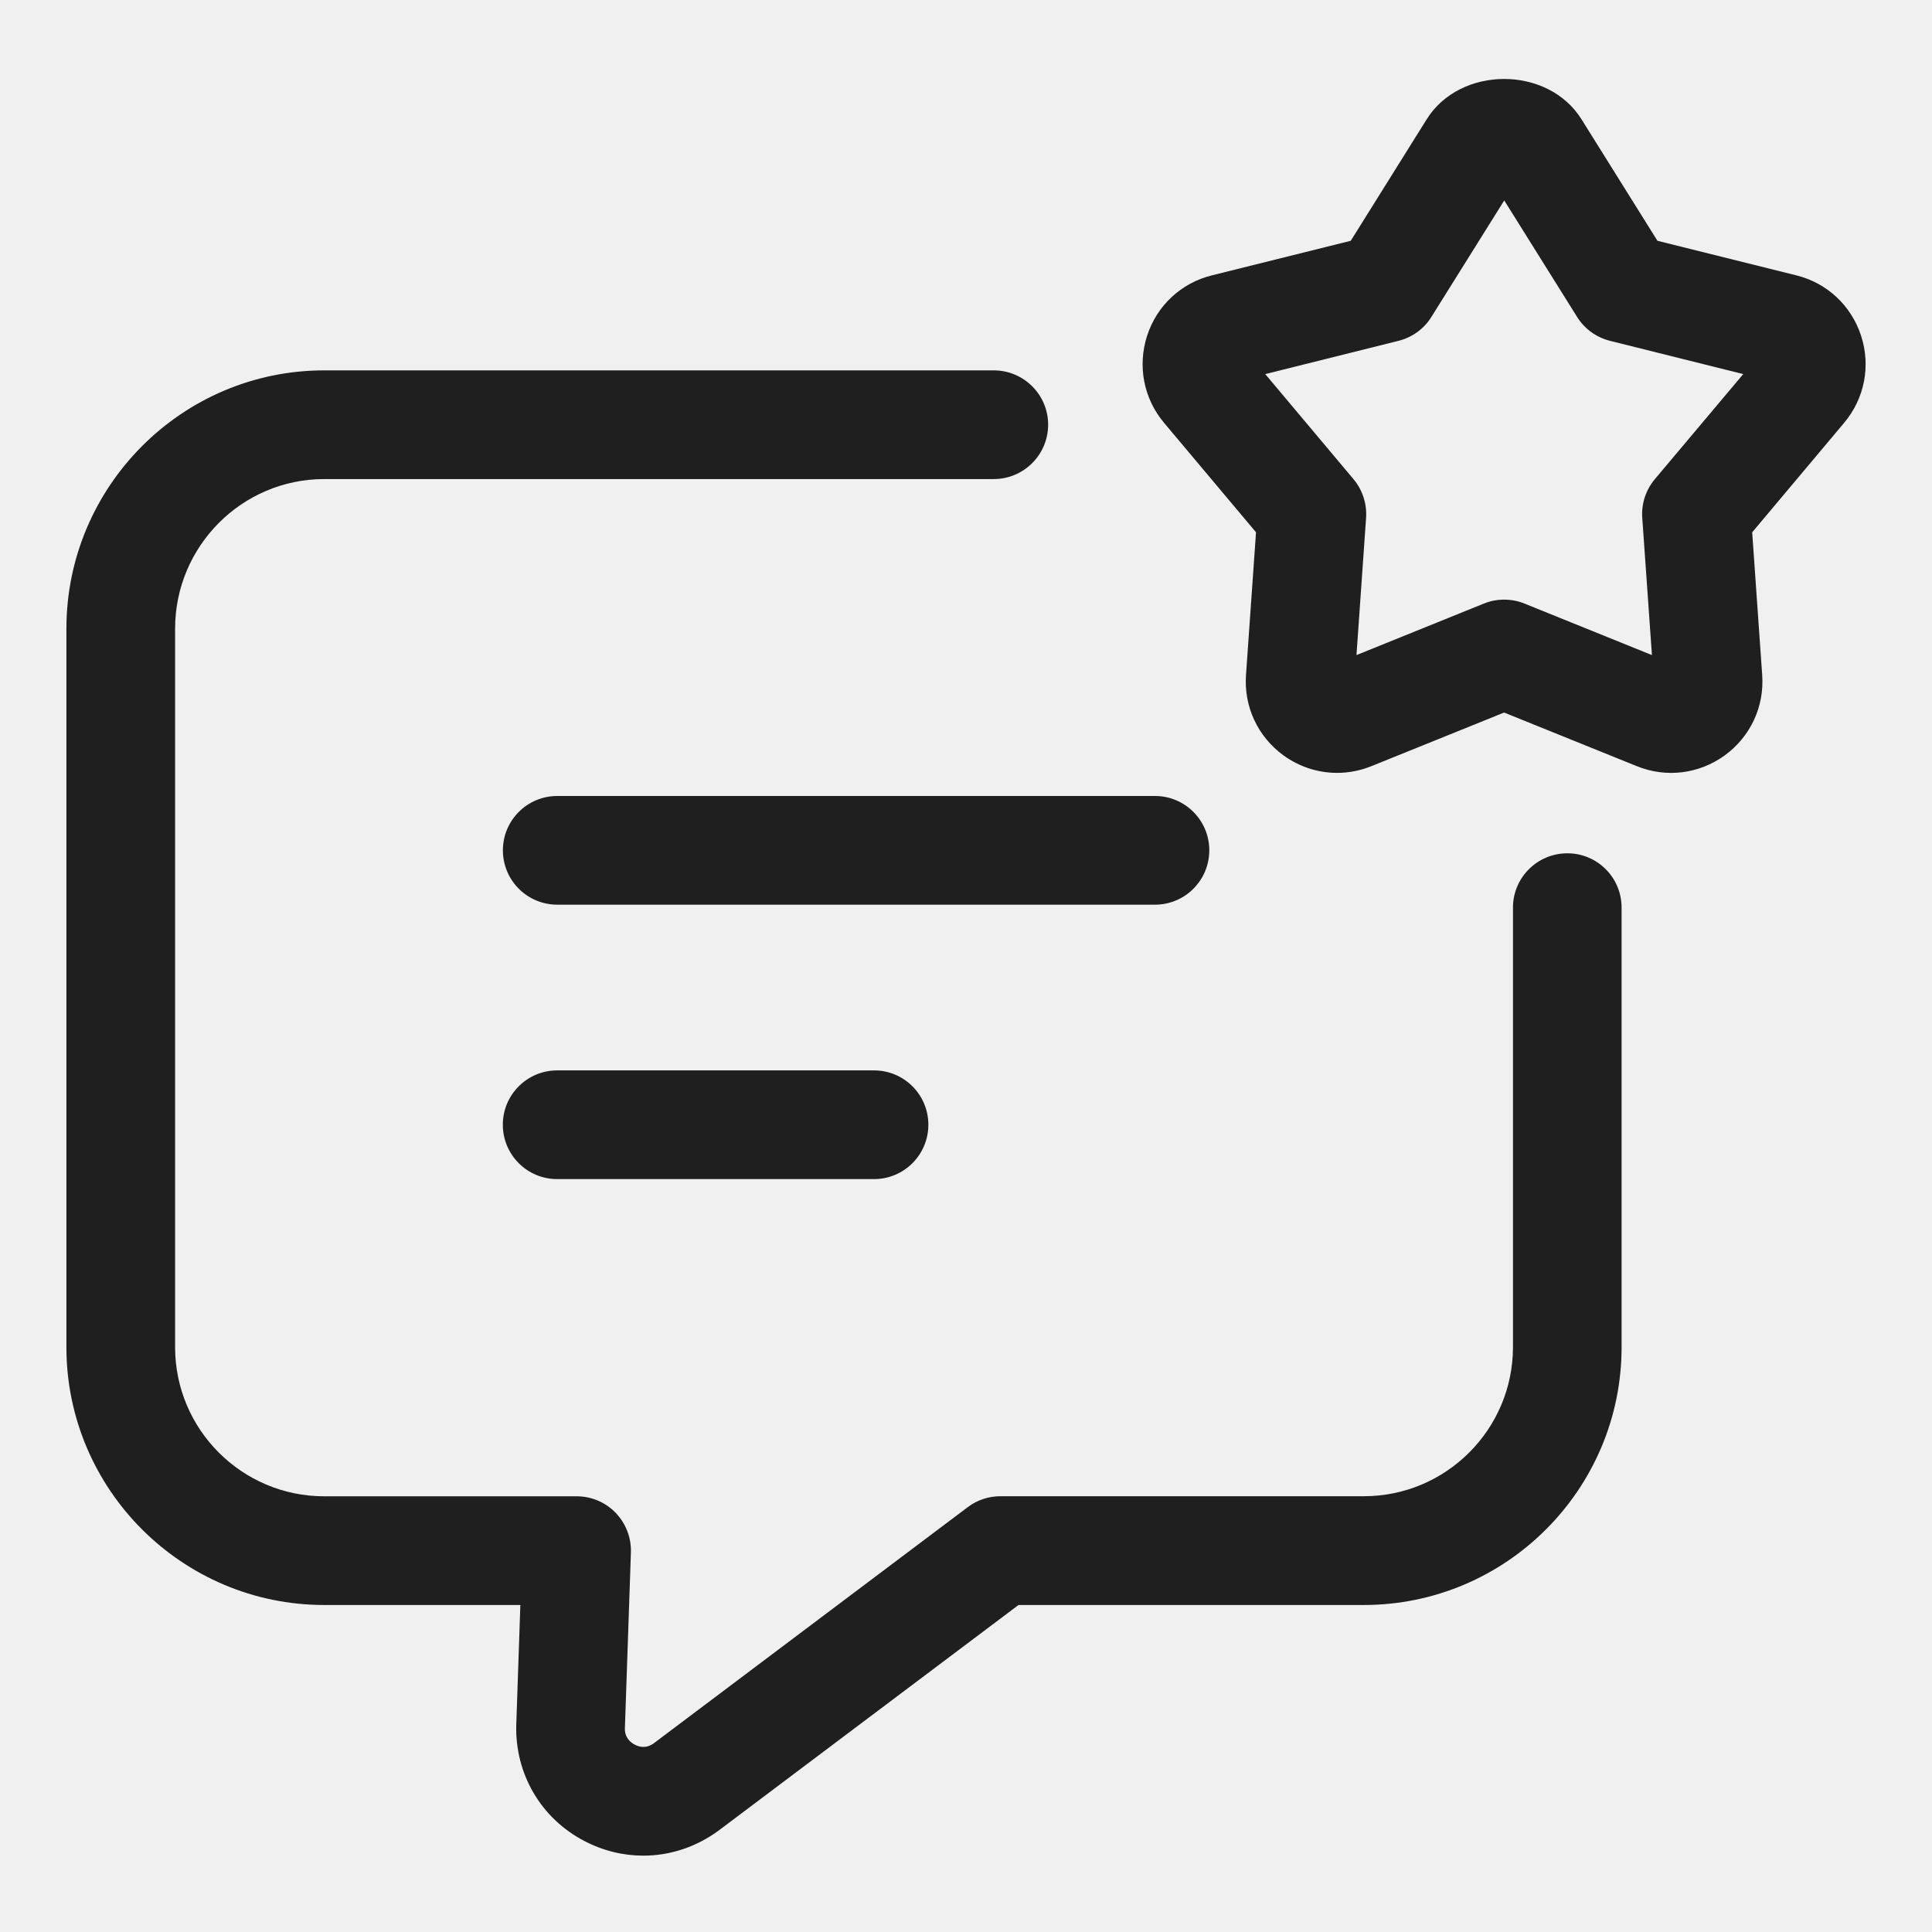
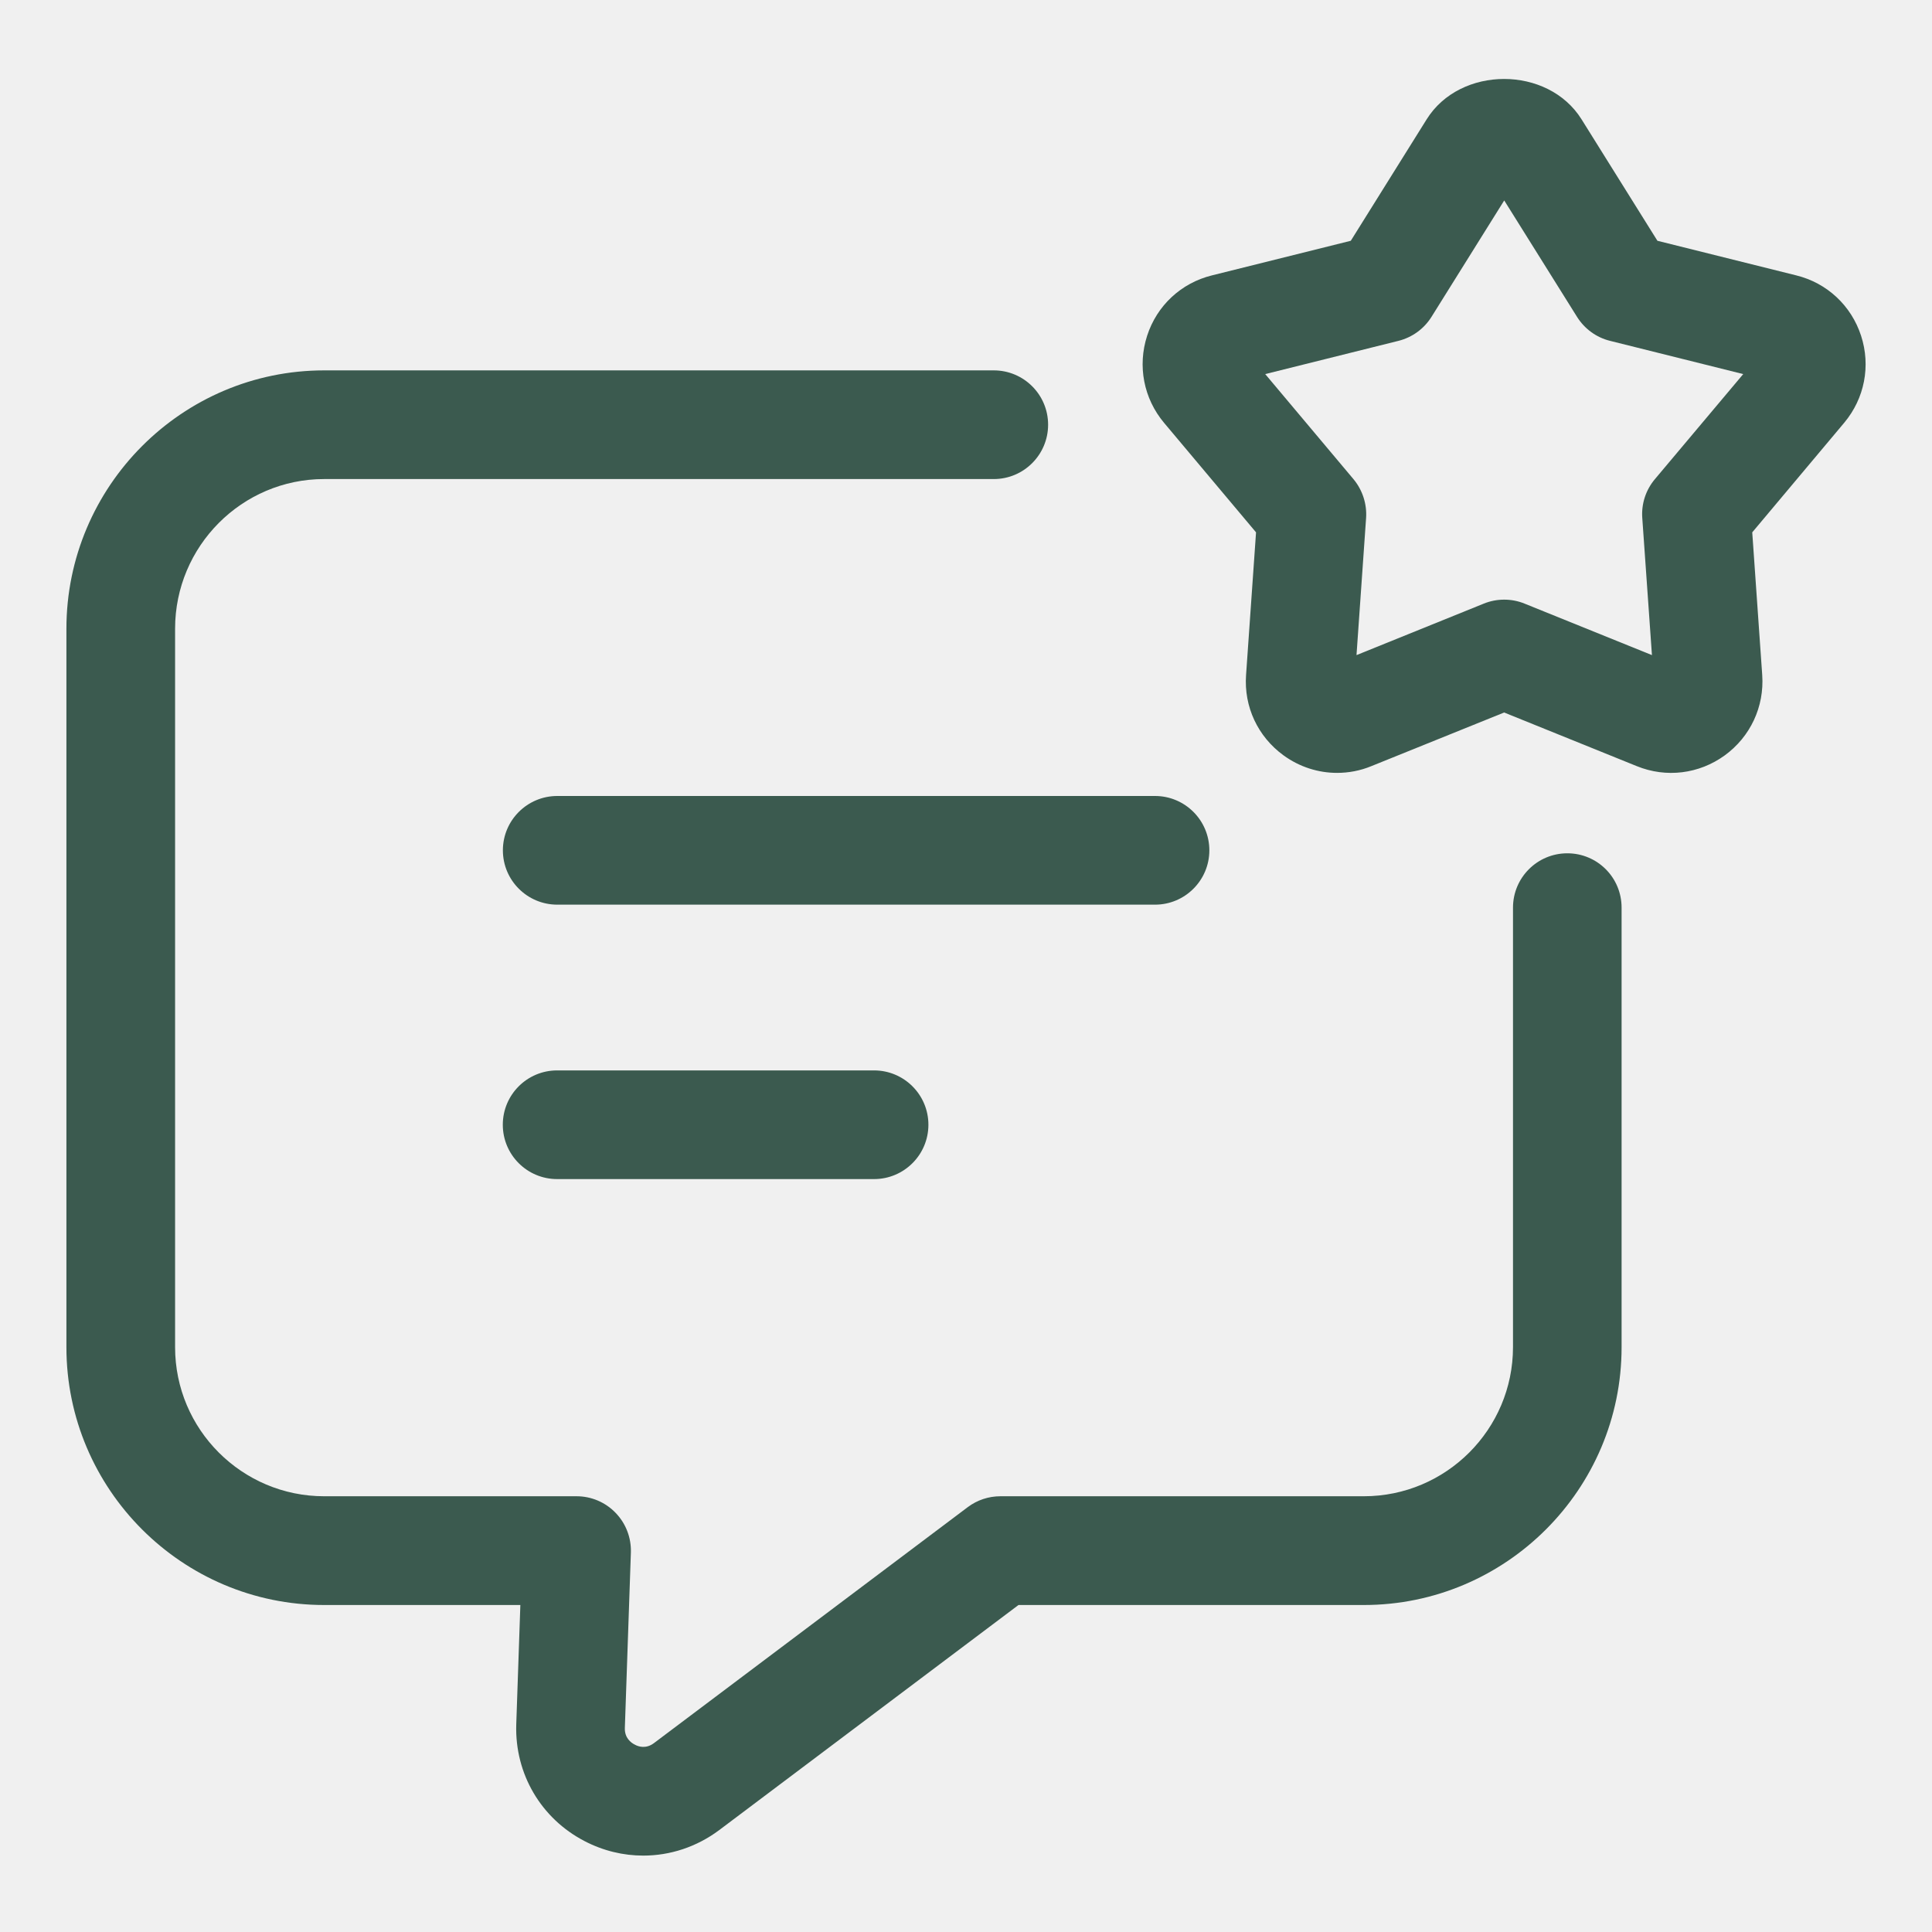
- <svg xmlns="http://www.w3.org/2000/svg" width="27" height="27" viewBox="0 0 27 27" fill="none">
-   <path d="M16.9 11.883C16.9 11.464 16.56 11.124 16.141 11.124H7.788C7.368 11.124 7.028 11.464 7.028 11.883C7.028 12.303 7.368 12.643 7.788 12.643H16.141C16.56 12.643 16.9 12.303 16.9 11.883Z" fill="#1F1F1F" />
-   <path d="M7.786 14.959C7.367 14.959 7.027 15.299 7.027 15.718C7.027 16.138 7.367 16.478 7.786 16.478H12.215C12.634 16.478 12.974 16.138 12.974 15.718C12.974 15.299 12.634 14.959 12.215 14.959H7.786Z" fill="#1F1F1F" />
-   <path d="M21.904 11.925C21.484 11.925 21.144 12.265 21.144 12.684V18.826C21.144 19.975 20.209 20.91 19.06 20.91H13.981C13.816 20.91 13.656 20.963 13.524 21.063L9.139 24.361C9.027 24.445 8.923 24.41 8.87 24.381C8.817 24.354 8.729 24.288 8.733 24.152L8.817 21.696C8.824 21.491 8.747 21.291 8.605 21.143C8.462 20.994 8.265 20.911 8.059 20.911H4.531C3.382 20.911 2.447 19.977 2.447 18.827V8.786C2.447 7.633 3.382 6.695 4.531 6.695H13.888C14.307 6.695 14.648 6.354 14.648 5.935C14.648 5.516 14.307 5.176 13.888 5.176H4.531C2.545 5.176 0.928 6.796 0.928 8.787V18.827C0.928 20.813 2.545 22.43 4.531 22.43H7.272L7.215 24.103C7.195 24.79 7.56 25.414 8.17 25.73C8.431 25.866 8.712 25.933 8.99 25.933C9.364 25.933 9.734 25.812 10.05 25.577L14.234 22.43H19.059C21.046 22.43 22.662 20.814 22.662 18.827V12.685C22.663 12.265 22.323 11.925 21.904 11.925Z" fill="#1F1F1F" />
-   <path d="M26.009 4.692C25.871 4.27 25.533 3.954 25.103 3.848L23.163 3.365L22.103 1.669C21.633 0.914 20.406 0.916 19.937 1.669L18.877 3.365L16.937 3.848C16.507 3.954 16.168 4.27 16.031 4.692C15.895 5.114 15.982 5.568 16.267 5.908L17.553 7.439L17.413 9.434C17.382 9.876 17.578 10.295 17.936 10.556C18.159 10.718 18.421 10.801 18.686 10.801C18.847 10.801 19.01 10.77 19.166 10.707L21.02 9.958L22.874 10.707C23.285 10.874 23.744 10.817 24.103 10.557C24.462 10.296 24.658 9.877 24.627 9.434L24.487 7.439L25.773 5.908C26.058 5.568 26.146 5.114 26.009 4.692ZM23.126 6.697C23 6.848 22.936 7.042 22.951 7.24L23.086 9.155L21.305 8.435C21.214 8.398 21.117 8.38 21.021 8.38C20.925 8.38 20.828 8.398 20.737 8.435L18.957 9.155L19.091 7.24C19.105 7.043 19.042 6.848 18.916 6.697L17.682 5.228L19.545 4.763C19.735 4.715 19.901 4.596 20.004 4.429L21.022 2.801L22.04 4.429C22.144 4.596 22.309 4.715 22.499 4.763L24.362 5.228L23.126 6.697Z" fill="#1F1F1F" />
+ <svg xmlns="http://www.w3.org/2000/svg" width="24" height="24" viewBox="0 0 24 24" fill="none">
+   <g clip-path="url(#clip0_2094_295)">
+     <path d="M15.023 10.563C15.023 10.19 14.72 9.888 14.348 9.888H6.923C6.55 9.888 6.247 10.19 6.247 10.563C6.247 10.936 6.55 11.238 6.923 11.238H14.348C14.72 11.238 15.023 10.936 15.023 10.563Z" fill="#3B5A4F" />
+     <path d="M6.921 13.297C6.548 13.297 6.246 13.599 6.246 13.972C6.246 14.345 6.548 14.647 6.921 14.647H10.858C11.23 14.647 11.533 14.345 11.533 13.972C11.533 13.599 11.23 13.297 10.858 13.297H6.921Z" fill="#3B5A4F" />
+     <path d="M19.47 10.6C19.097 10.6 18.795 10.902 18.795 11.275V16.734C18.795 17.756 17.964 18.587 16.942 18.587H12.428C12.281 18.587 12.139 18.634 12.022 18.722L8.123 21.654C8.024 21.728 7.931 21.698 7.885 21.672C7.837 21.648 7.759 21.589 7.762 21.468L7.837 19.286C7.843 19.103 7.775 18.925 7.648 18.794C7.522 18.662 7.346 18.587 7.163 18.587H4.027C3.006 18.587 2.175 17.757 2.175 16.735V7.81C2.175 6.785 3.006 5.951 4.027 5.951H12.345C12.718 5.951 13.02 5.648 13.02 5.276C13.02 4.903 12.718 4.601 12.345 4.601H4.027C2.262 4.601 0.825 6.041 0.825 7.811V16.735C0.825 18.5 2.262 19.938 4.027 19.938H6.464L6.413 21.425C6.395 22.035 6.72 22.59 7.262 22.871C7.494 22.992 7.744 23.051 7.991 23.051C8.323 23.051 8.653 22.944 8.933 22.735L12.652 19.938H16.942C18.707 19.938 20.144 18.501 20.144 16.735V11.276C20.145 10.902 19.843 10.6 19.47 10.6Z" fill="#3B5A4F" />
+     <path d="M23.119 4.171C22.997 3.796 22.696 3.515 22.314 3.421L20.589 2.991L19.647 1.483C19.229 0.813 18.139 0.814 17.722 1.483L16.78 2.991L15.055 3.421C14.673 3.515 14.371 3.796 14.25 4.171C14.129 4.546 14.207 4.95 14.46 5.252L15.603 6.613L15.479 8.386C15.451 8.779 15.625 9.151 15.944 9.383C16.142 9.527 16.374 9.601 16.61 9.601C16.753 9.601 16.898 9.574 17.036 9.517L18.685 8.851L20.332 9.517C20.698 9.666 21.106 9.615 21.425 9.384C21.744 9.152 21.918 8.779 21.891 8.386L21.767 6.613L22.91 5.251C23.162 4.95 23.241 4.546 23.119 4.171ZM20.557 5.953C20.444 6.088 20.388 6.26 20.401 6.436L20.521 8.138L18.938 7.498C18.857 7.465 18.771 7.449 18.686 7.449C18.6 7.449 18.514 7.465 18.433 7.498L16.851 8.138L16.97 6.436C16.982 6.261 16.926 6.088 16.814 5.953L15.717 4.647L17.373 4.234C17.543 4.191 17.689 4.085 17.782 3.937L18.686 2.49L19.591 3.937C19.684 4.085 19.83 4.192 20 4.234L21.655 4.647L20.557 5.953Z" fill="#3B5A4F" />
+   </g>
+   <defs>
+     <clipPath id="clip0_2094_295">
+       <rect width="24" height="24" fill="white" />
+     </clipPath>
+   </defs>
</svg>
